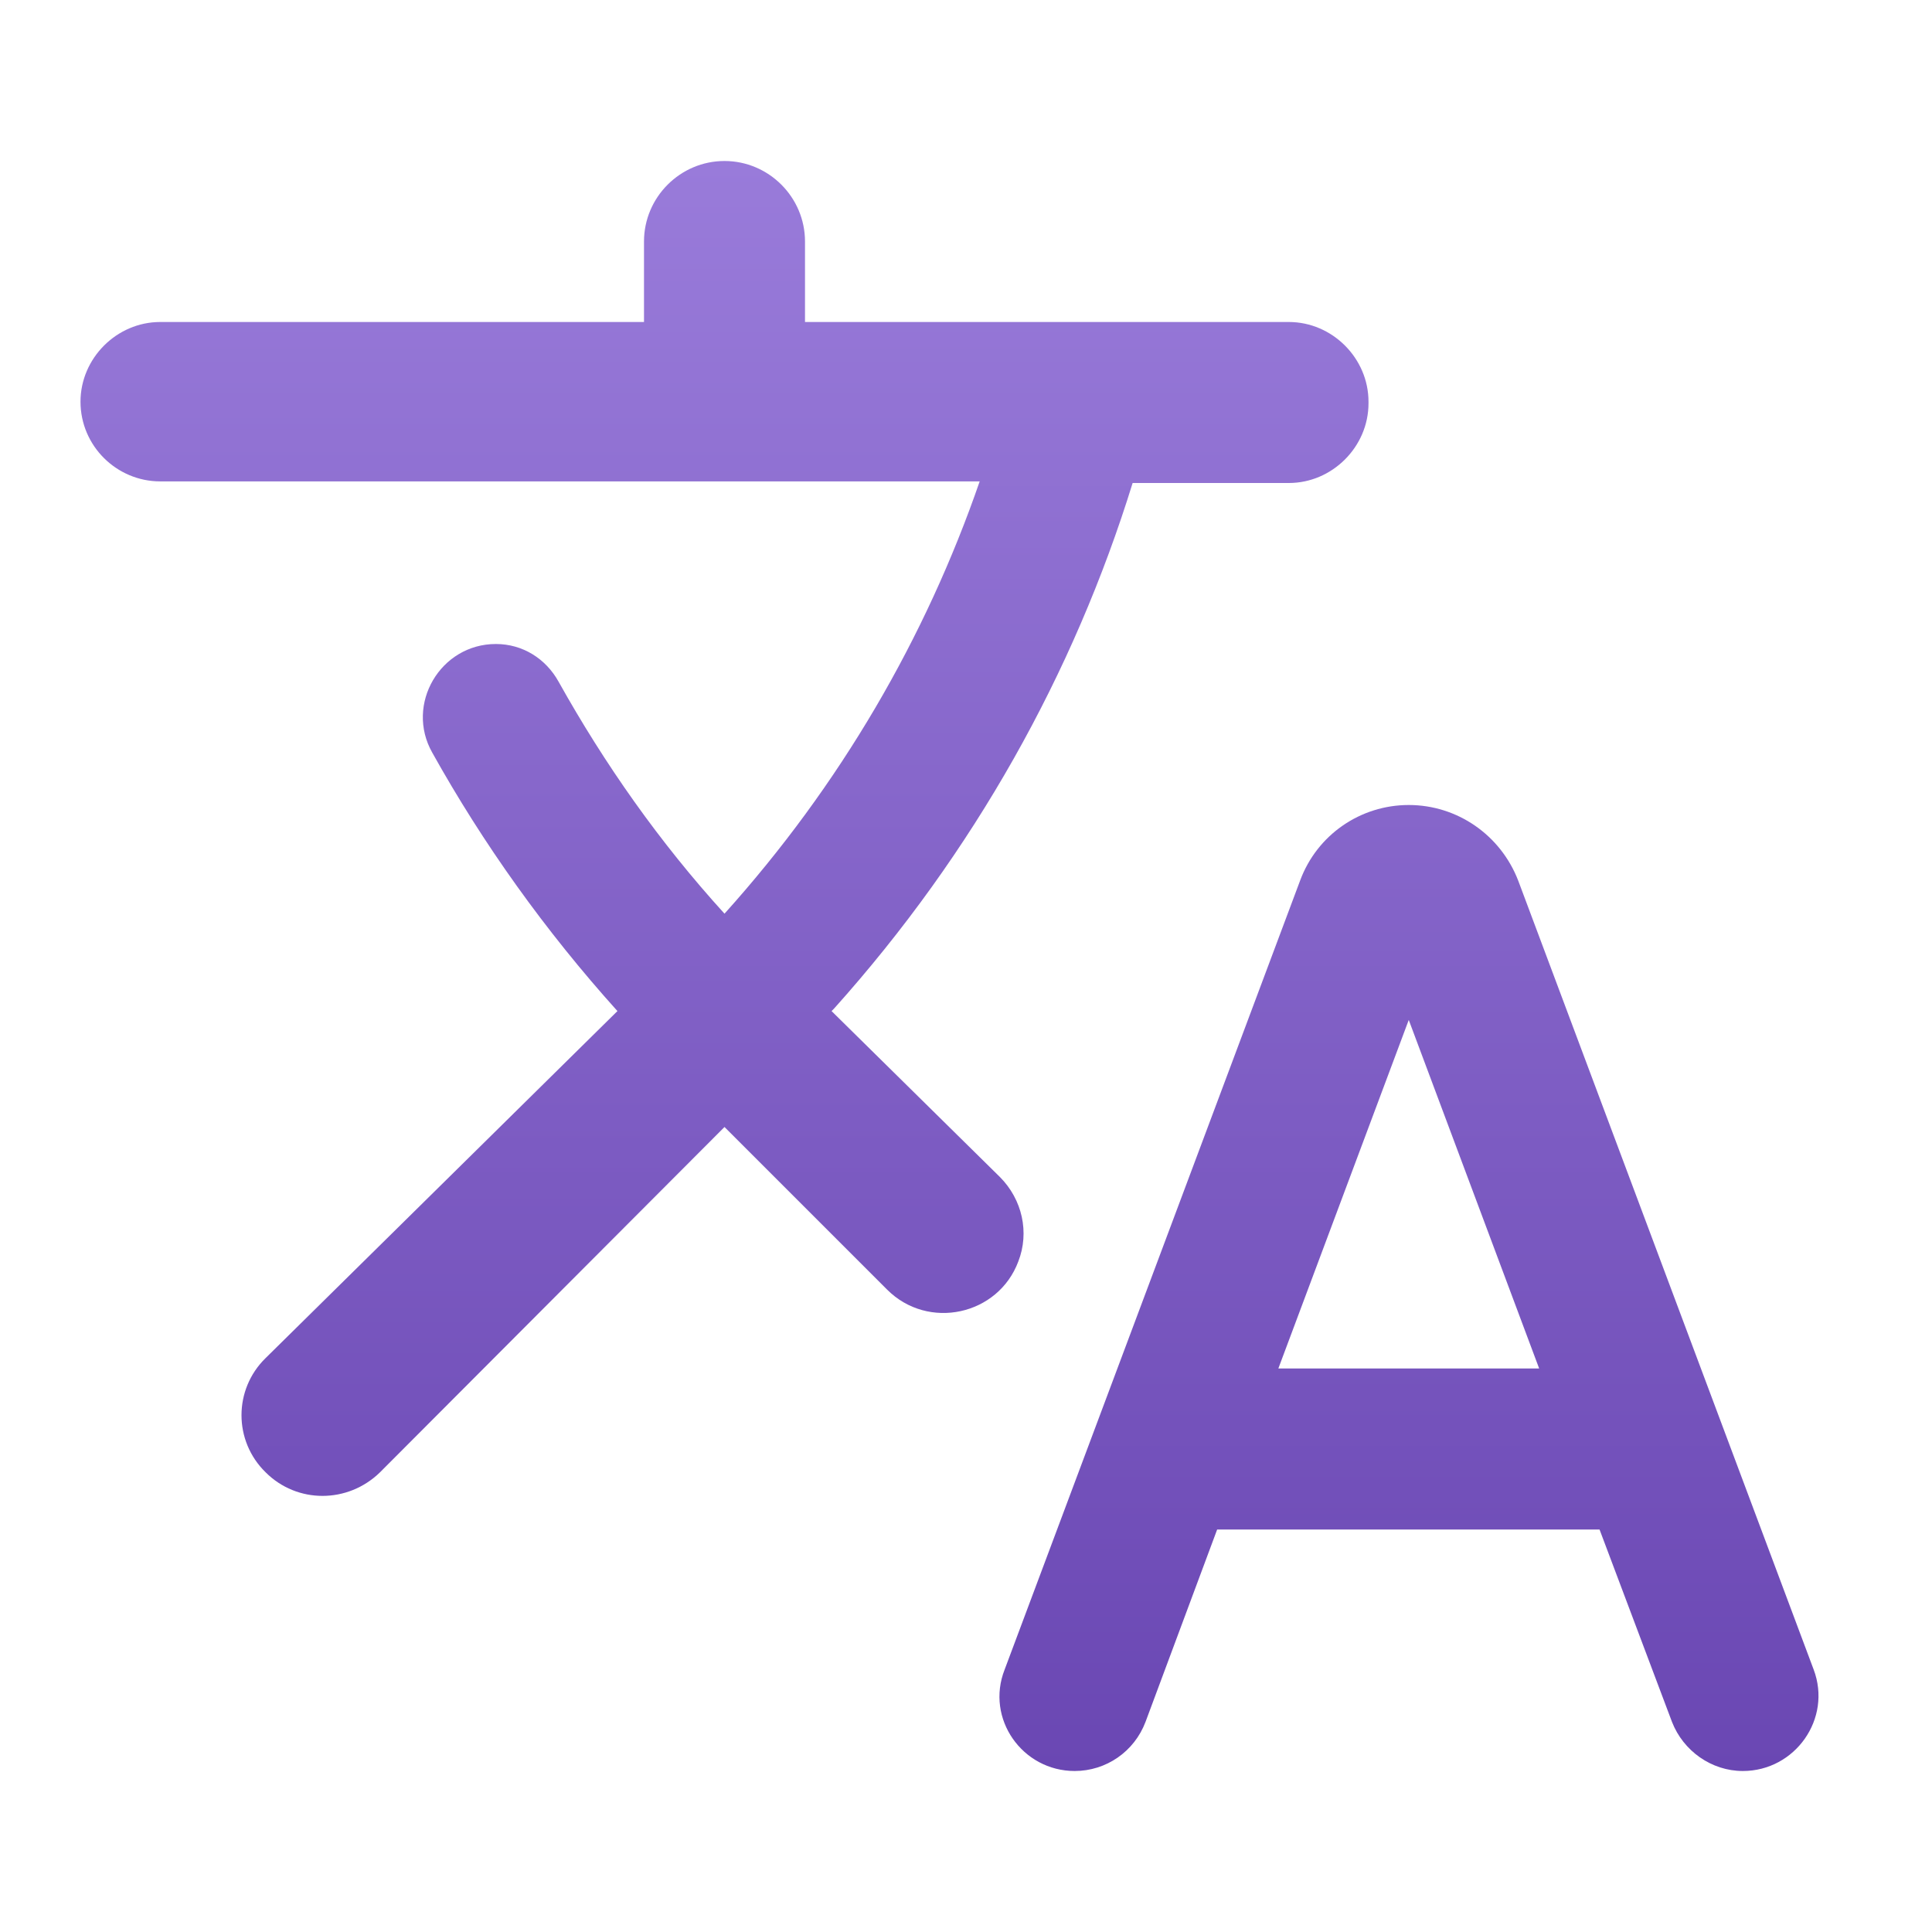
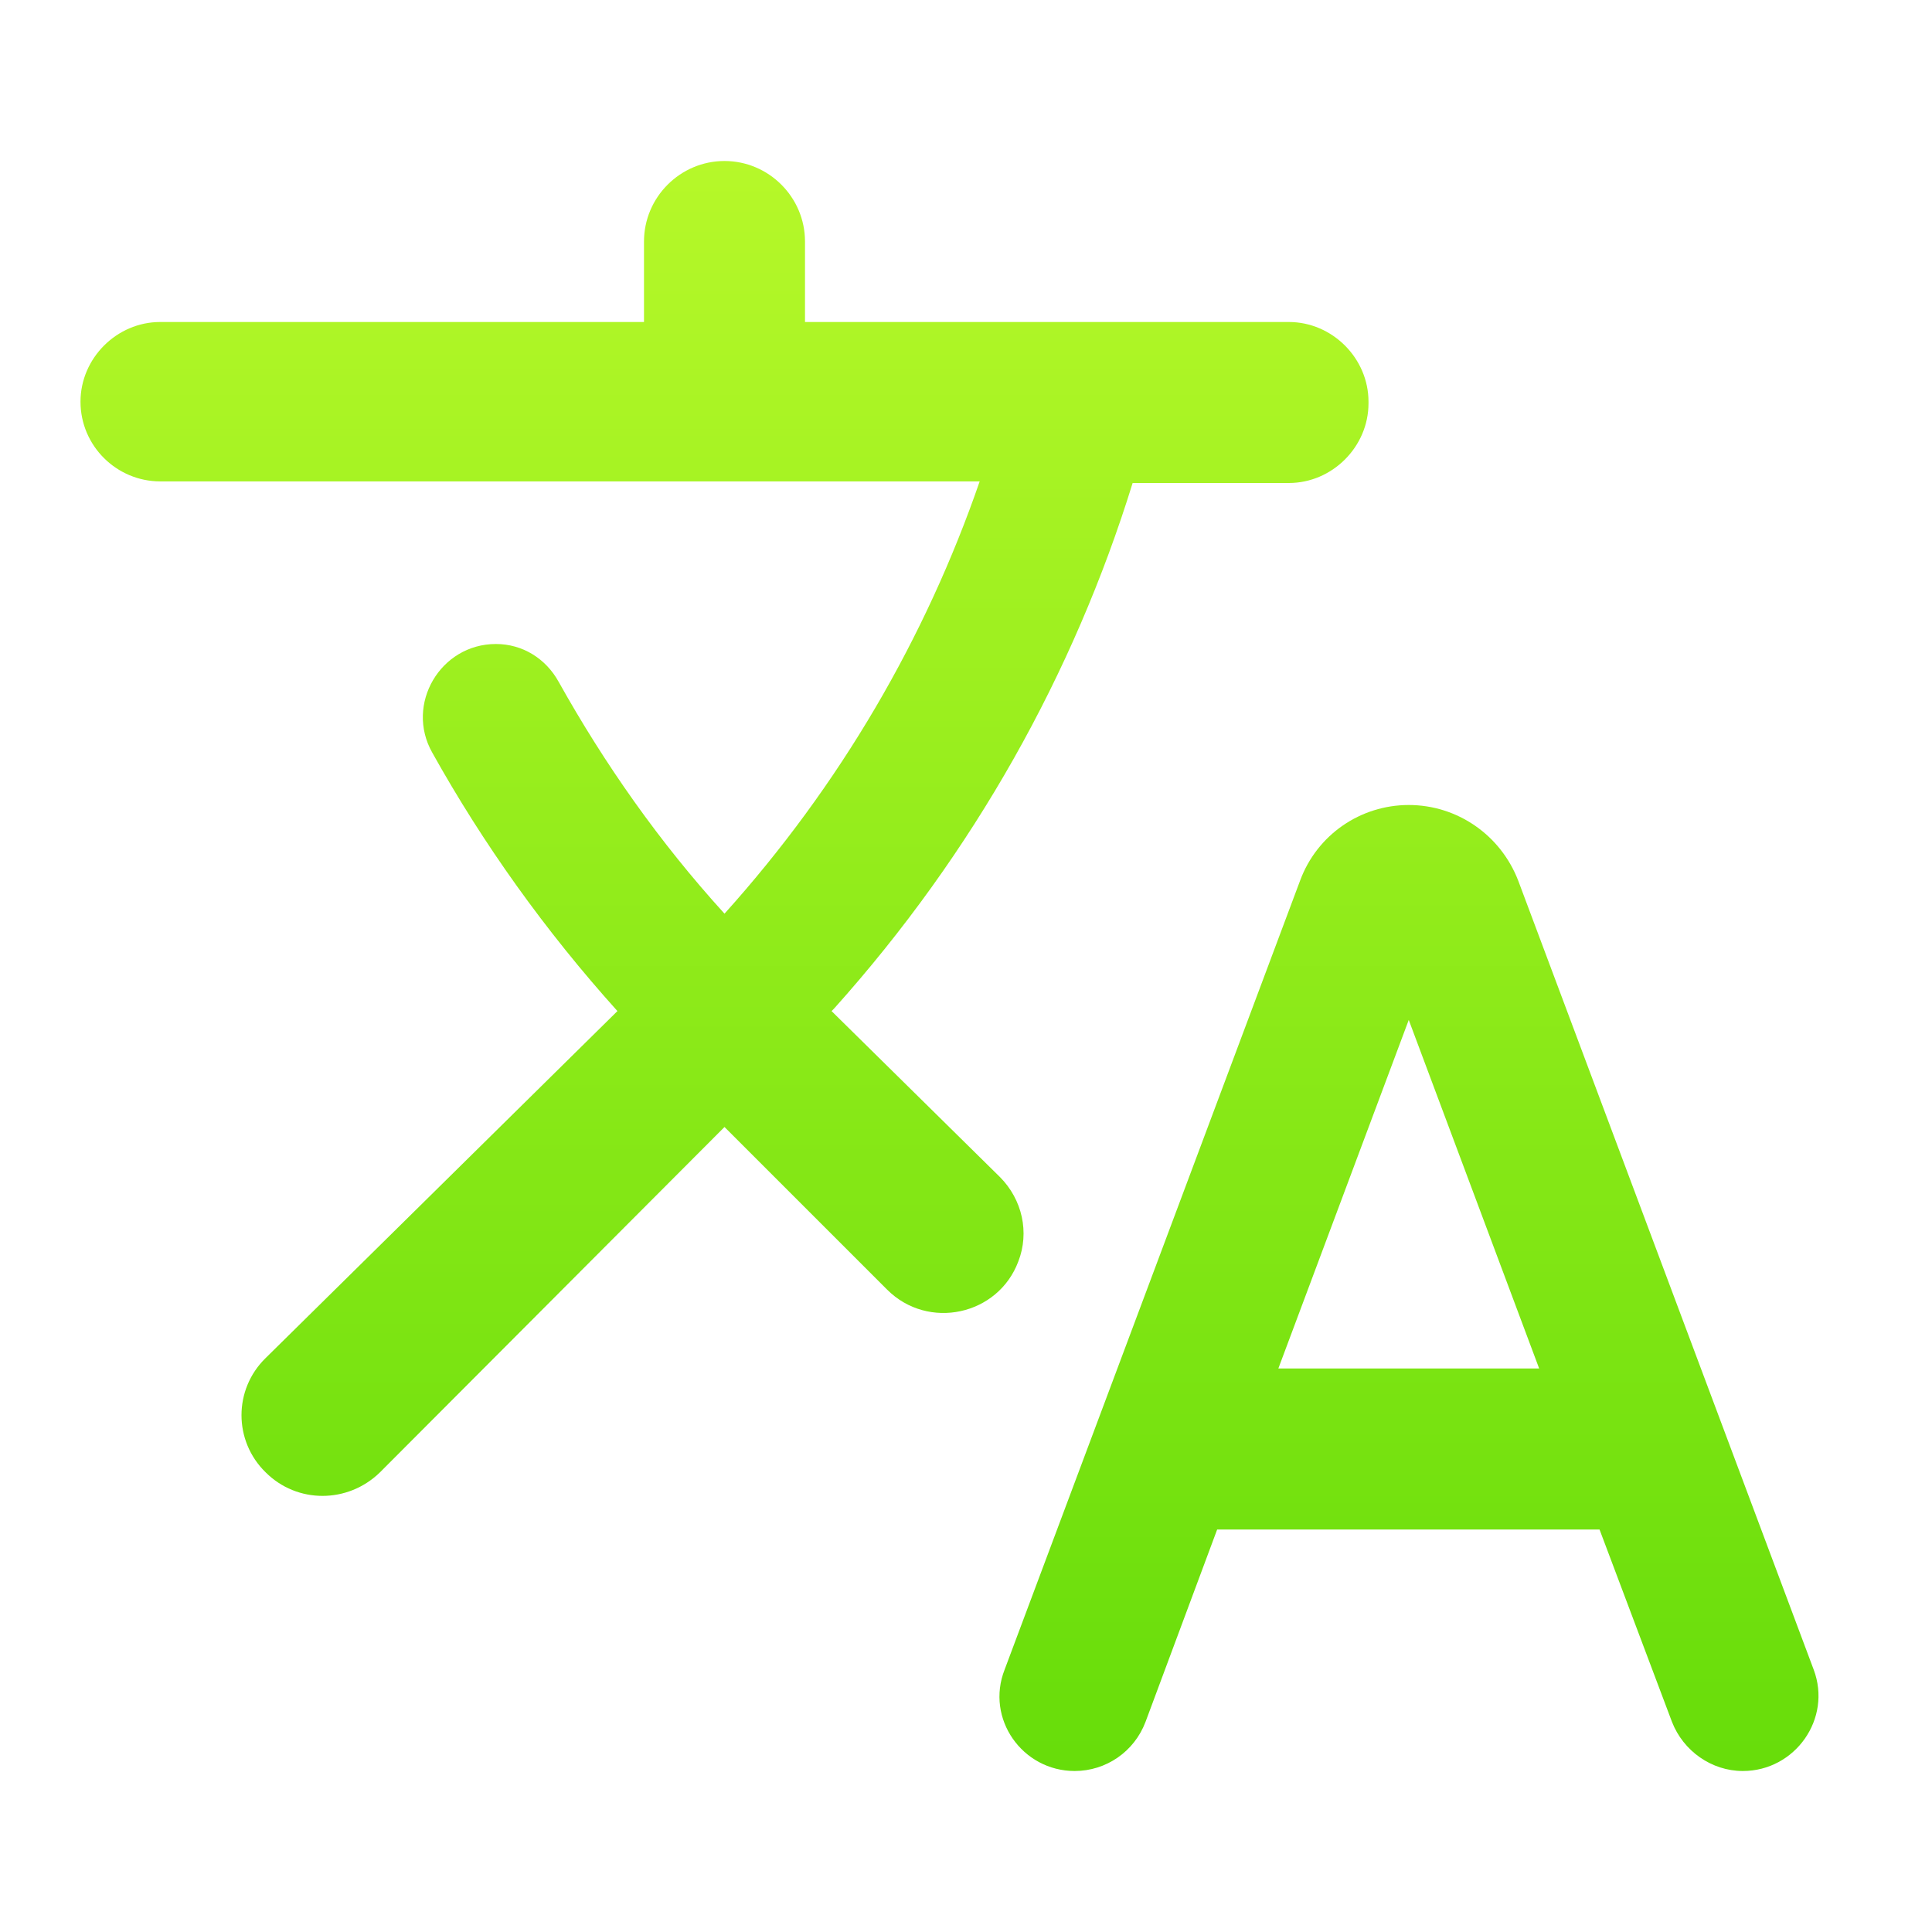
<svg xmlns="http://www.w3.org/2000/svg" width="24" height="24" viewBox="0 0 24 24" fill="none">
-   <path d="M12.65 15.67C12.79 15.31 12.7 14.9 12.42 14.62L10.33 12.56L10.36 12.53C12.1 10.59 13.34 8.36 14.07 6H16.01C16.55 6 17 5.55 17 5.01V4.99C17 4.45 16.55 4 16.01 4H10V3C10 2.45 9.55 2 9 2C8.45 2 8 2.45 8 3V4H1.99C1.45 4 1 4.45 1 4.99C1 5.54 1.45 5.98 1.99 5.98H12.17C11.5 7.92 10.44 9.75 9 11.35C8.19 10.46 7.51 9.49 6.94 8.47C6.78 8.18 6.49 8 6.16 8C5.47 8 5.03 8.75 5.37 9.35C6 10.48 6.77 11.56 7.67 12.56L3.3 16.87C2.9 17.26 2.9 17.9 3.3 18.29C3.69 18.68 4.32 18.68 4.72 18.29L9 14L11.02 16.02C11.53 16.53 12.4 16.34 12.65 15.67ZM17.5 10C16.9 10 16.36 10.37 16.15 10.94L12.48 20.74C12.24 21.35 12.7 22 13.35 22C13.74 22 14.09 21.76 14.23 21.39L15.12 19H19.87L20.77 21.39C20.91 21.75 21.26 22 21.65 22C22.3 22 22.76 21.35 22.53 20.74L18.86 10.94C18.64 10.37 18.1 10 17.5 10ZM15.88 17L17.5 12.67L19.12 17H15.88Z" fill="url(#paint0_linear_7_17)" />
+   <path d="M12.65 15.67C12.79 15.31 12.7 14.9 12.42 14.62L10.33 12.56L10.36 12.53C12.1 10.59 13.34 8.36 14.07 6H16.01C16.55 6 17 5.55 17 5.01V4.99C17 4.45 16.55 4 16.01 4H10V3C10 2.45 9.55 2 9 2C8.45 2 8 2.45 8 3V4H1.99C1.45 4 1 4.45 1 4.99C1 5.54 1.45 5.98 1.99 5.98H12.17C11.5 7.92 10.44 9.75 9 11.35C8.19 10.46 7.51 9.49 6.94 8.47C6.78 8.18 6.49 8 6.16 8C5.47 8 5.03 8.75 5.37 9.35C6 10.48 6.77 11.56 7.67 12.56L3.3 16.87C2.9 17.26 2.9 17.9 3.3 18.29C3.69 18.68 4.32 18.68 4.72 18.29L9 14L11.02 16.02C11.53 16.53 12.4 16.34 12.65 15.67V15.67ZM17.5 10C16.9 10 16.36 10.37 16.15 10.94L12.48 20.74C12.24 21.35 12.7 22 13.35 22C13.74 22 14.09 21.76 14.23 21.39L15.12 19H19.87L20.77 21.39C20.91 21.75 21.26 22 21.65 22C22.3 22 22.76 21.35 22.53 20.74L18.86 10.94C18.64 10.37 18.1 10 17.5 10V10ZM15.88 17L17.5 12.67L19.12 17H15.88V17Z" fill="url(#paint0_linear)" />
  <defs>
-     <linearGradient id="paint0_linear_7_17" x1="11.795" y1="2" x2="11.795" y2="22" gradientUnits="userSpaceOnUse">
-       <stop stop-color="#997BDA" />
-       <stop offset="1" stop-color="#6A47B3" />
+     <linearGradient id="paint0_linear" x1="11.795" y1="2" x2="11.795" y2="22" gradientUnits="userSpaceOnUse">
+       <stop stop-color="#B6F829" />
+       <stop offset="1" stop-color="#67DD0A" />
    </linearGradient>
  </defs>
</svg>
